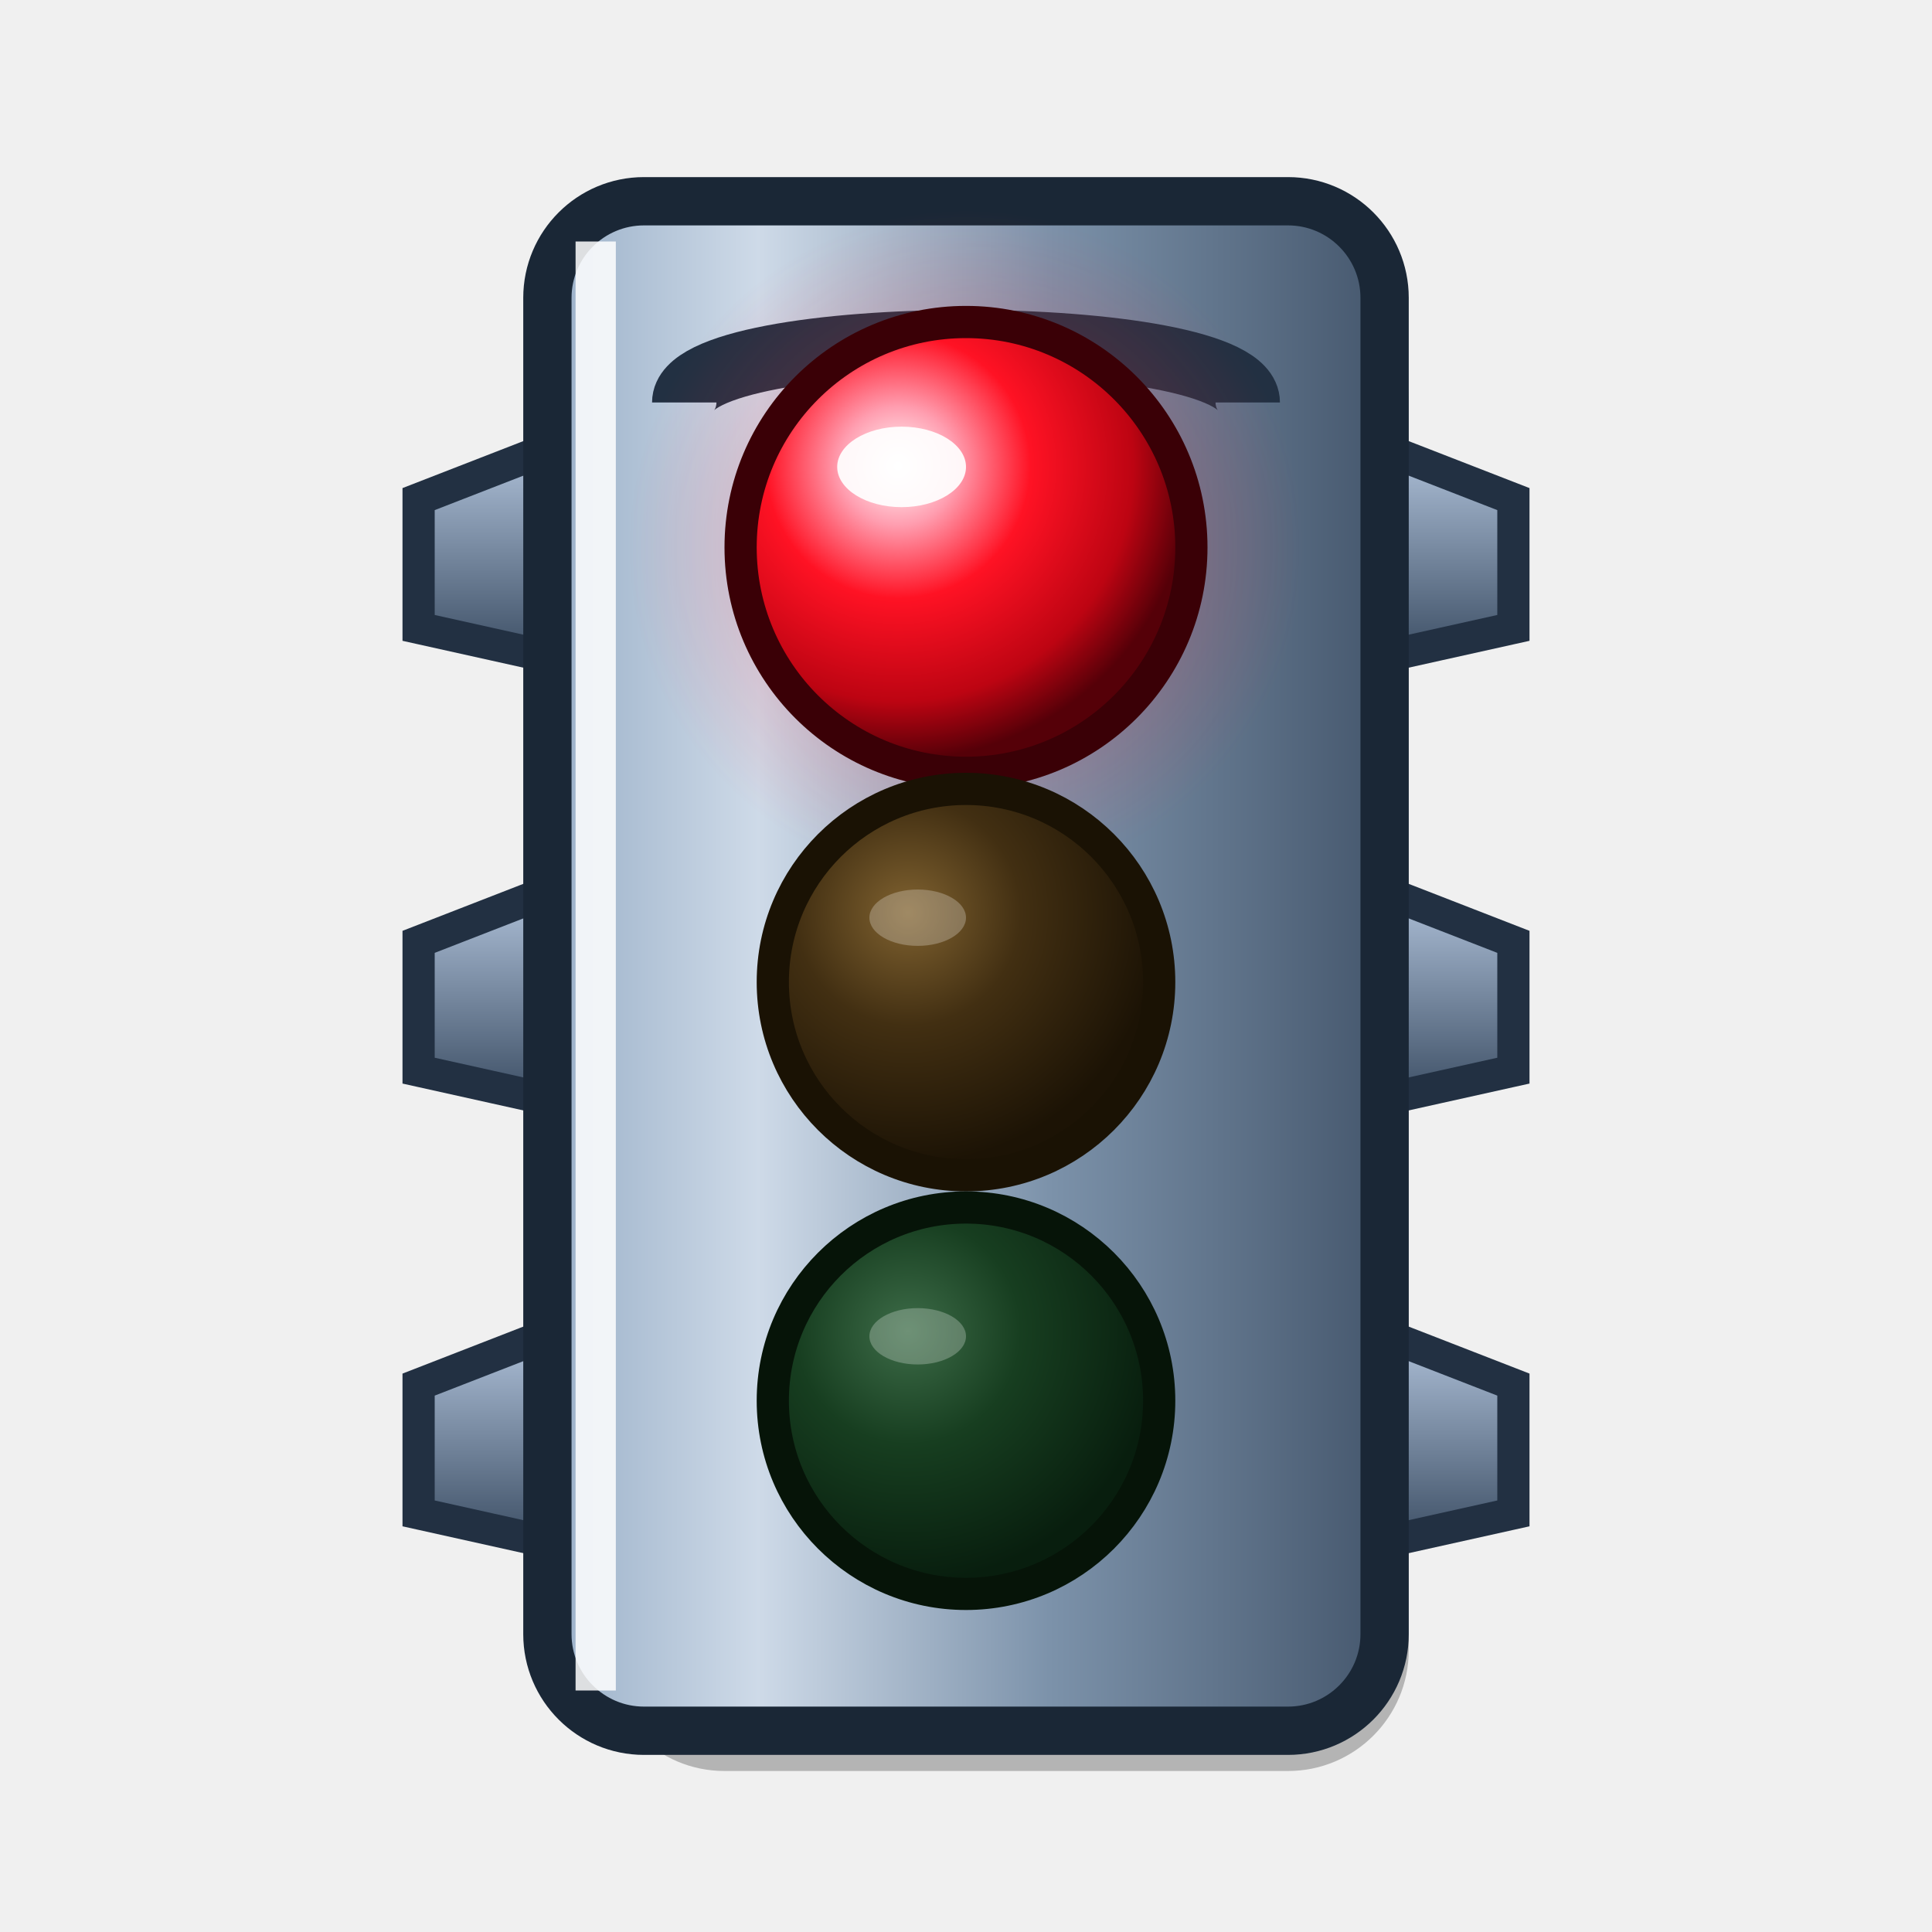
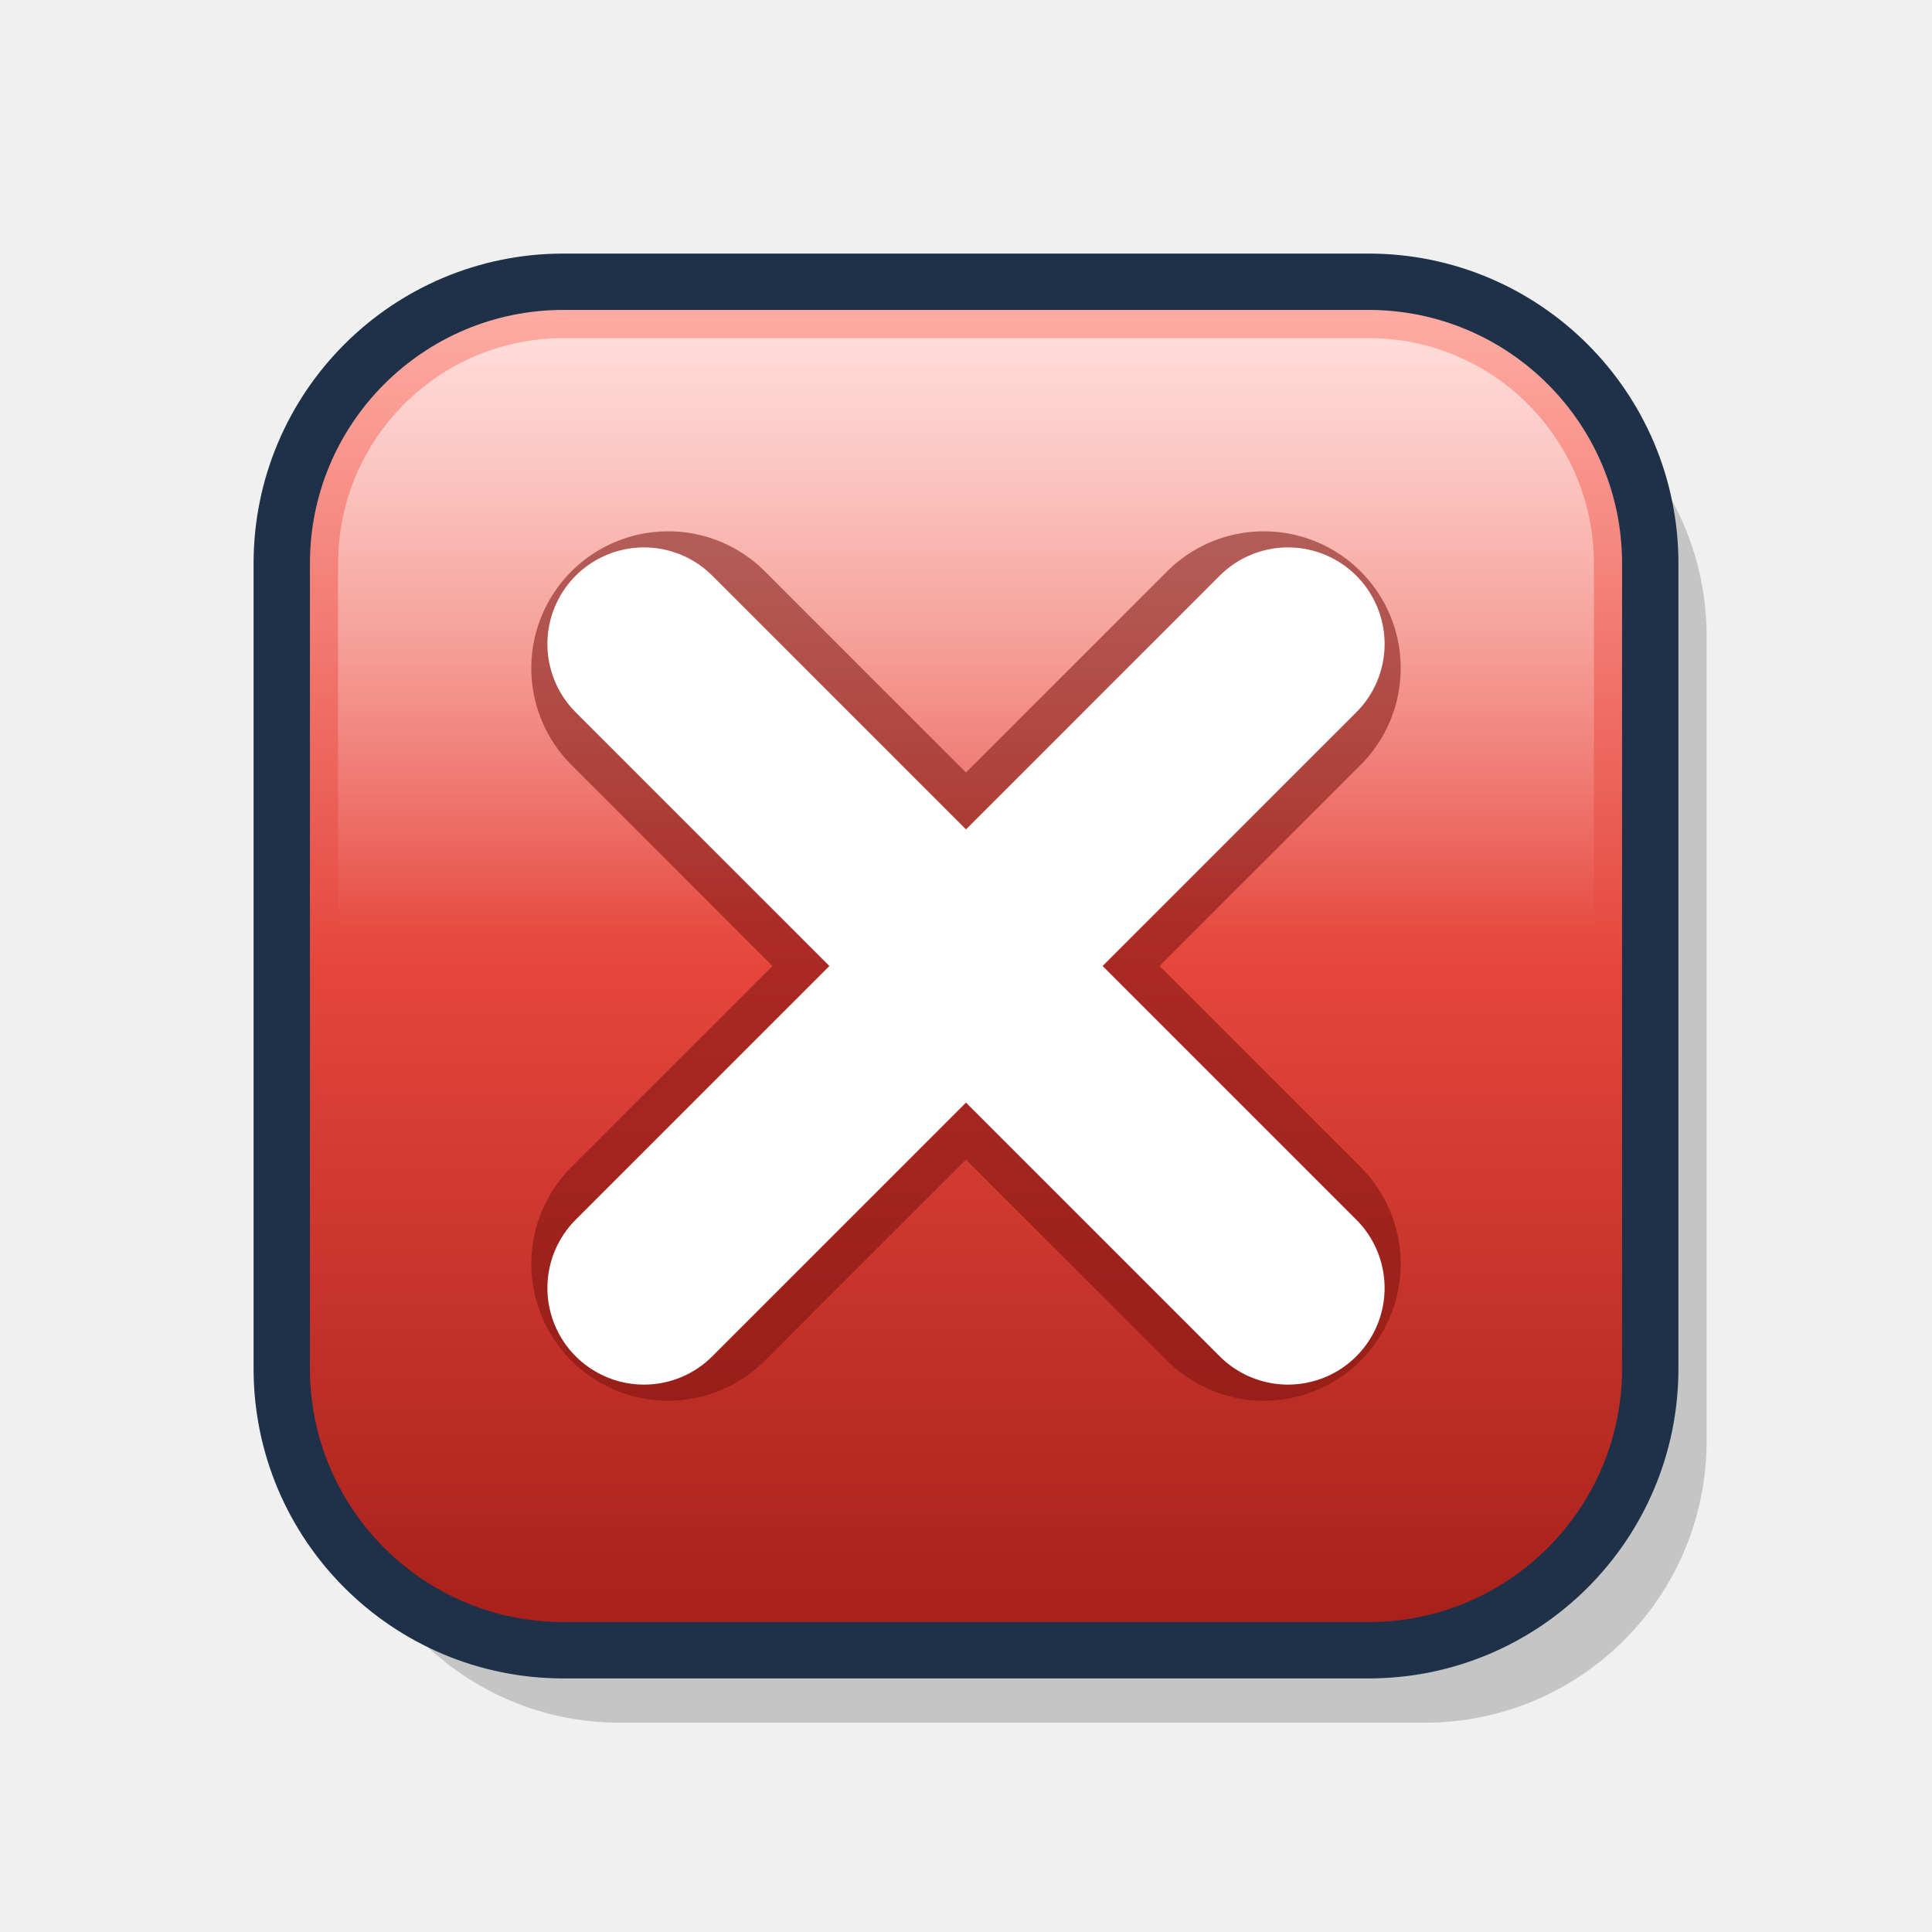
<svg xmlns="http://www.w3.org/2000/svg" viewBox="0 0 24 24" width="24" height="24">
  <defs>
-     <linearGradient id="stop-housing" x1="0" y1="0" x2="1" y2="0">
-       <stop offset="0%" stop-color="#9ab0c8" />
-       <stop offset="25%" stop-color="#cedae8" />
-       <stop offset="60%" stop-color="#7c92aa" />
-       <stop offset="100%" stop-color="#46586e" />
+     <linearGradient id="g" x1="0" y1="0" x2="0" y2="1">
+       <stop offset="0" stop-color="#ffb0a8" />
+       <stop offset="0.5" stop-color="#e5463c" />
+       <stop offset="1" stop-color="#a51f18" />
    </linearGradient>
-     <linearGradient id="stop-visor" x1="0" y1="0" x2="0" y2="1">
-       <stop offset="0%" stop-color="#b2c4dc" />
-       <stop offset="100%" stop-color="#3b4d63" />
+     <linearGradient id="gloss" x1="0" y1="0" x2="0" y2="1">
+       <stop offset="0" stop-color="#ffffff" stop-opacity="0.6" />
+       <stop offset="1" stop-color="#ffffff" stop-opacity="0" />
    </linearGradient>
-     <radialGradient id="stop-red" cx="35%" cy="32%" r="65%">
-       <stop offset="0%" stop-color="#ffffff" />
-       <stop offset="20%" stop-color="#ff9eb0" />
-       <stop offset="45%" stop-color="#ff1224" />
-       <stop offset="80%" stop-color="#bd0412" />
-       <stop offset="100%" stop-color="#550008" />
-     </radialGradient>
-     <radialGradient id="stop-redglow" cx="50%" cy="50%" r="50%">
-       <stop offset="0%" stop-color="#ff3344" stop-opacity="0.45" />
-       <stop offset="100%" stop-color="#ff3344" stop-opacity="0" />
-     </radialGradient>
-     <radialGradient id="stop-amber" cx="35%" cy="32%" r="65%">
-       <stop offset="0%" stop-color="#806230" />
-       <stop offset="45%" stop-color="#422f12" />
-       <stop offset="100%" stop-color="#1c1305" />
-     </radialGradient>
-     <radialGradient id="stop-green" cx="35%" cy="32%" r="65%">
-       <stop offset="0%" stop-color="#3d6c48" />
-       <stop offset="45%" stop-color="#173e20" />
-       <stop offset="100%" stop-color="#081e0e" />
-     </radialGradient>
  </defs>
-   <rect x="7.5" y="3.5" width="10" height="18.5" rx="1.5" fill="#000000" opacity="0.25" />
-   <path d="M 7 5.5 L 5.2 6.2 L 5.2 7.8 L 7 8.2 Z" fill="url(#stop-visor)" stroke="#223042" stroke-width="0.4" />
-   <path d="M 7 11.0 L 5.2 11.7 L 5.2 13.3 L 7 13.7 Z" fill="url(#stop-visor)" stroke="#223042" stroke-width="0.4" />
-   <path d="M 7 16.5 L 5.2 17.2 L 5.2 18.8 L 7 19.2 Z" fill="url(#stop-visor)" stroke="#223042" stroke-width="0.4" />
-   <path d="M 17 5.5 L 18.8 6.2 L 18.8 7.8 L 17 8.2 Z" fill="url(#stop-visor)" stroke="#223042" stroke-width="0.4" />
-   <path d="M 17 11.0 L 18.8 11.7 L 18.8 13.3 L 17 13.7 Z" fill="url(#stop-visor)" stroke="#223042" stroke-width="0.4" />
-   <path d="M 17 16.5 L 18.8 17.2 L 18.8 18.8 L 17 19.2 Z" fill="url(#stop-visor)" stroke="#223042" stroke-width="0.4" />
-   <rect x="6.8" y="2.5" width="10.4" height="19" rx="1.2" fill="url(#stop-housing)" stroke="#1a2736" stroke-width="0.6" />
-   <line x1="7.4" y1="3" x2="7.4" y2="21" stroke="#ffffff" stroke-width="0.5" opacity="0.85" />
-   <path d="M 8.5 5 C 8.5 4, 15.5 4, 15.5 5" fill="none" stroke="#223042" stroke-width="0.8" />
-   <circle cx="12" cy="6.8" r="4.2" fill="url(#stop-redglow)" />
-   <circle cx="12" cy="6.8" r="2.8" fill="url(#stop-red)" stroke="#3a0006" stroke-width="0.4" />
-   <ellipse cx="11.2" cy="5.8" rx="0.8" ry="0.5" fill="#ffffff" opacity="0.92" />
-   <circle cx="12" cy="12.2" r="2.4" fill="url(#stop-amber)" stroke="#1a1204" stroke-width="0.4" />
-   <ellipse cx="11.4" cy="11.4" rx="0.6" ry="0.35" fill="#ffffff" opacity="0.25" />
-   <circle cx="12" cy="17.4" r="2.4" fill="url(#stop-green)" stroke="#061408" stroke-width="0.4" />
-   <ellipse cx="11.4" cy="16.6" rx="0.6" ry="0.35" fill="#ffffff" opacity="0.25" />
+   <path d="M7 3.5 H17 A3.5 3.5 0 0 1 20.5 7 V17 A3.5 3.5 0 0 1 17 20.5 H7 A3.5 3.5 0 0 1 3.5 17 V7 A3.5 3.5 0 0 1 7 3.5 Z" fill="#000000" opacity="0.18" transform="translate(0.7 0.9)" />
+   <path d="M7 3.5 H17 A3.5 3.5 0 0 1 20.5 7 V17 A3.5 3.5 0 0 1 17 20.5 H7 A3.5 3.5 0 0 1 3.5 17 V7 A3.5 3.5 0 0 1 7 3.5 Z" fill="url(#g)" stroke="#1f3149" stroke-width="0.7" stroke-linejoin="round" />
+   <path d="M7 4.2 H17 A2.8 2.8 0 0 1 19.8 7 V11.5 H4.2 V7 A2.8 2.8 0 0 1 7 4.2 Z" fill="url(#gloss)" />
+   <path d="M8.3 8.3 L15.7 15.7 M15.7 8.3 L8.3 15.7" stroke="#7a130e" stroke-width="3.4" stroke-linecap="round" opacity="0.55" />
+   <path d="M8 8 L16 16 M16 8 L8 16" stroke="#ffffff" stroke-width="2.4" stroke-linecap="round" />
</svg>
